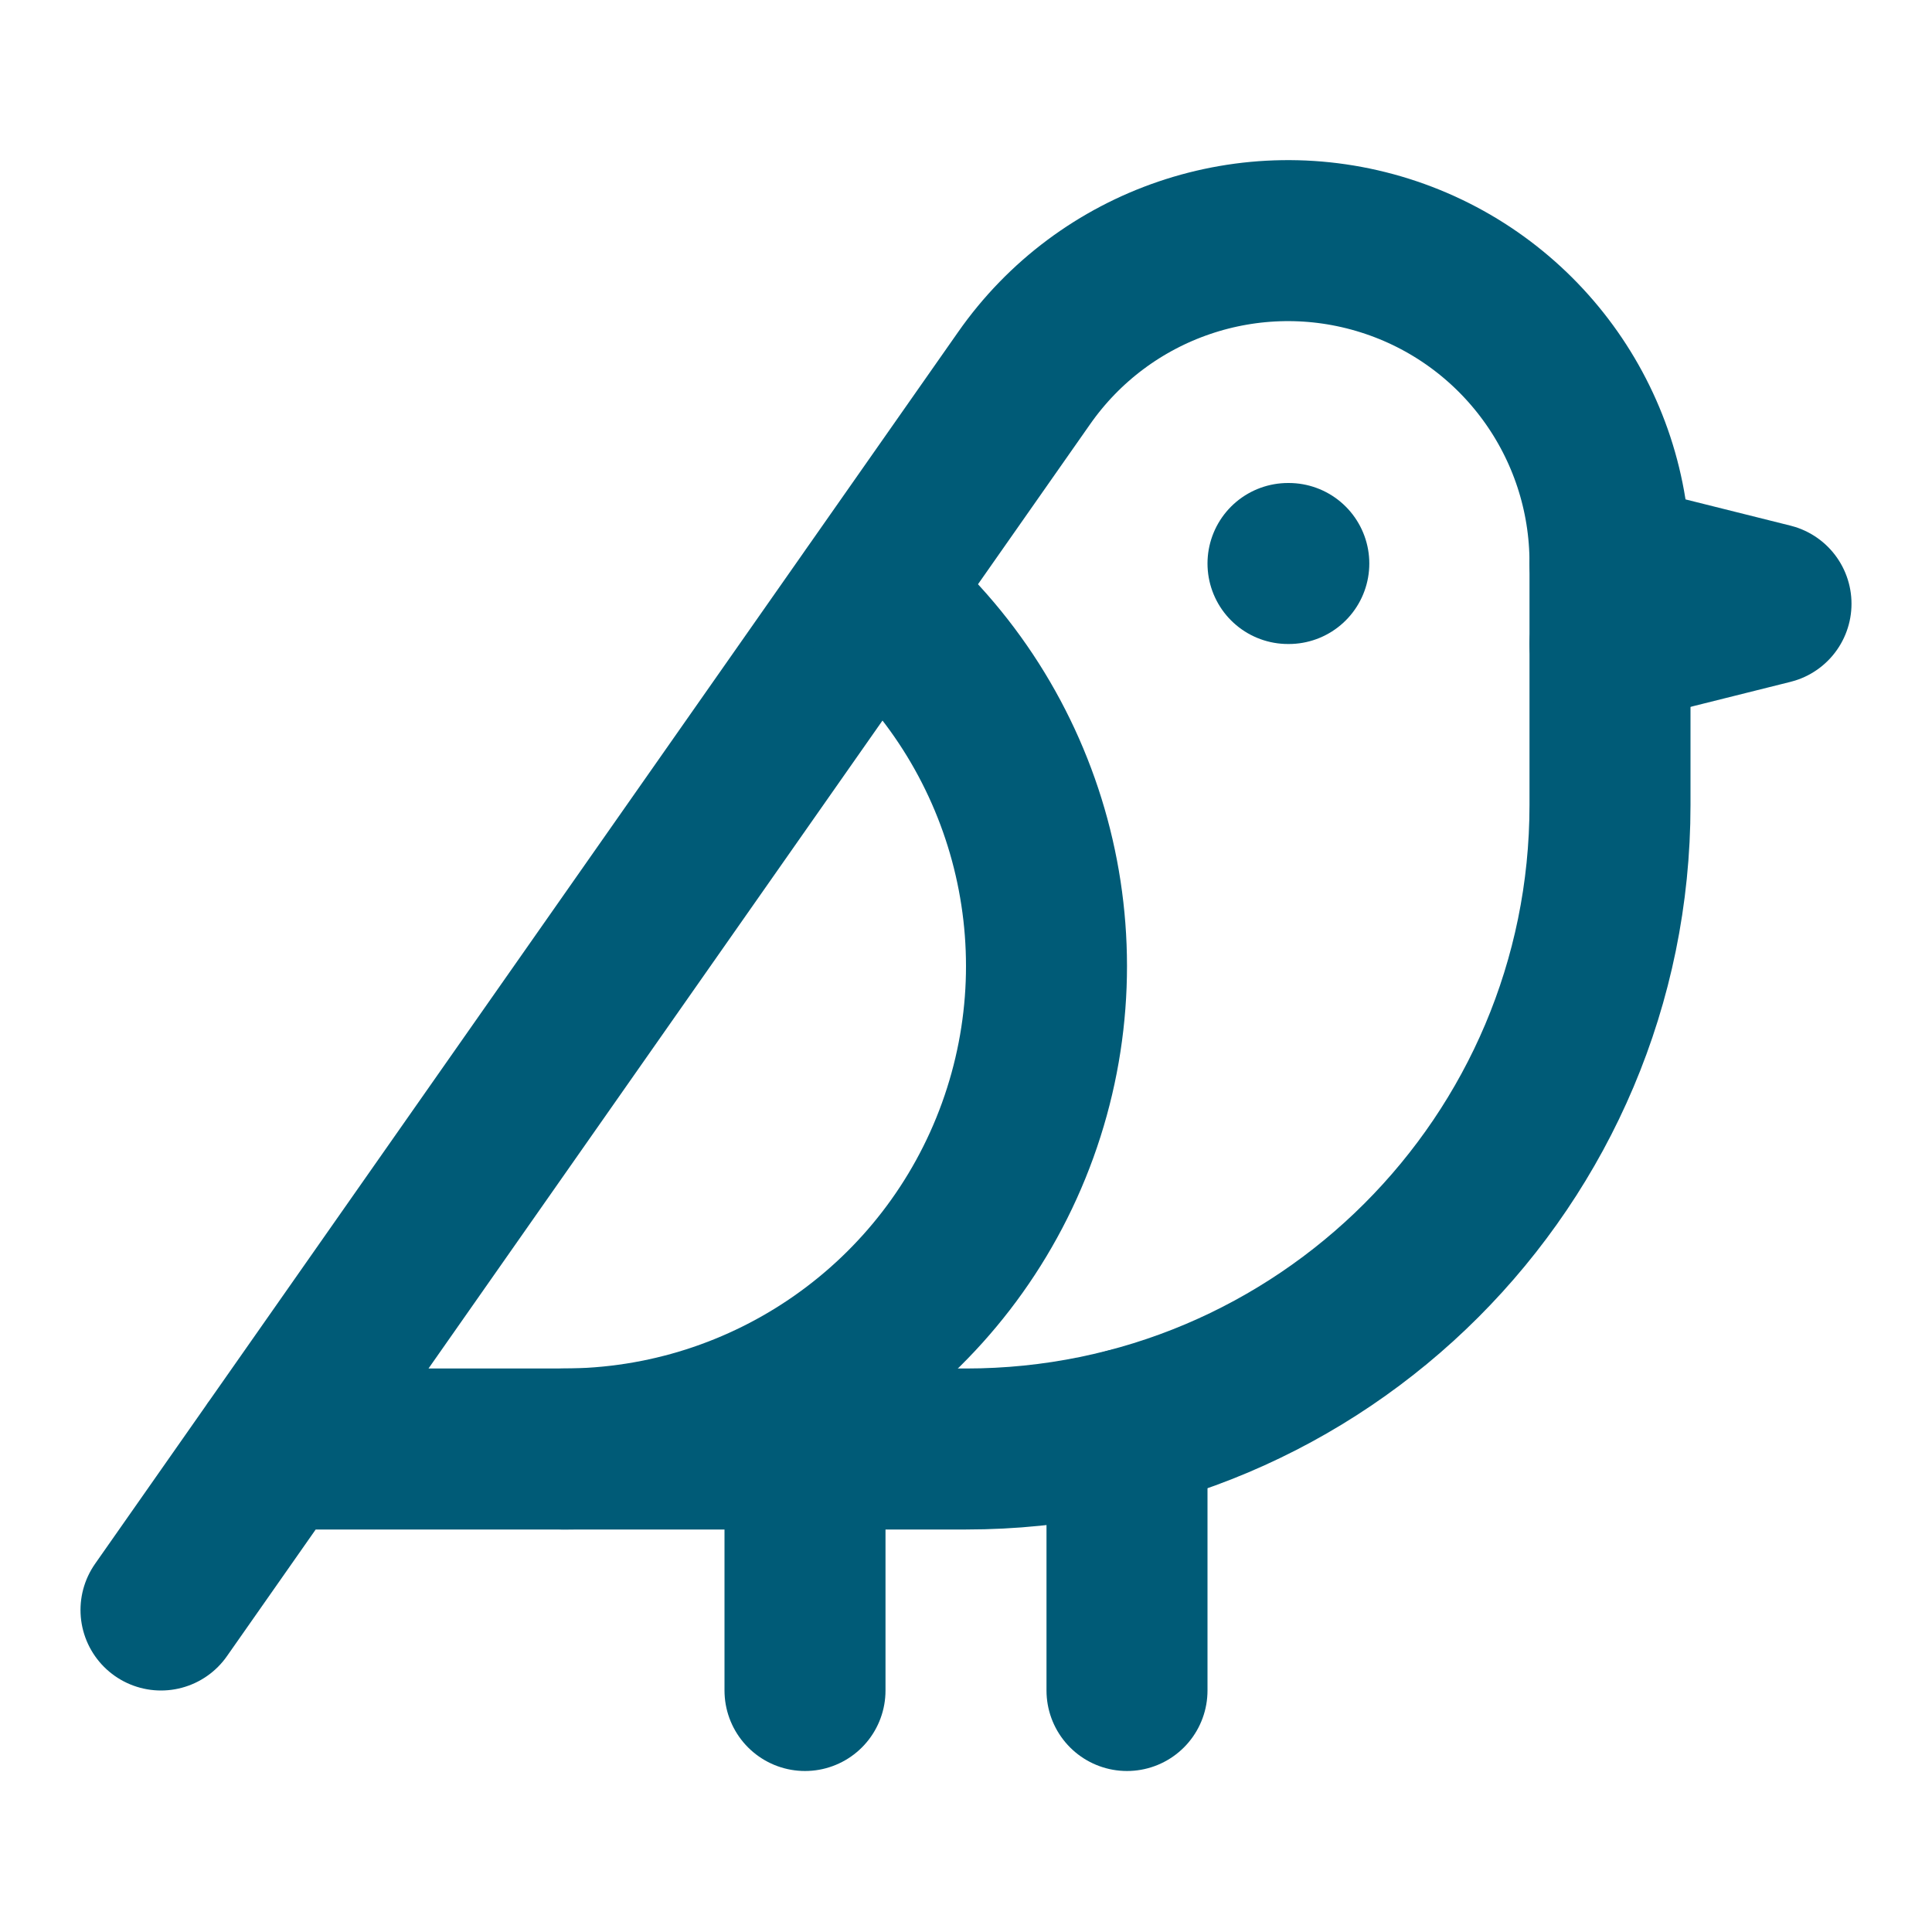
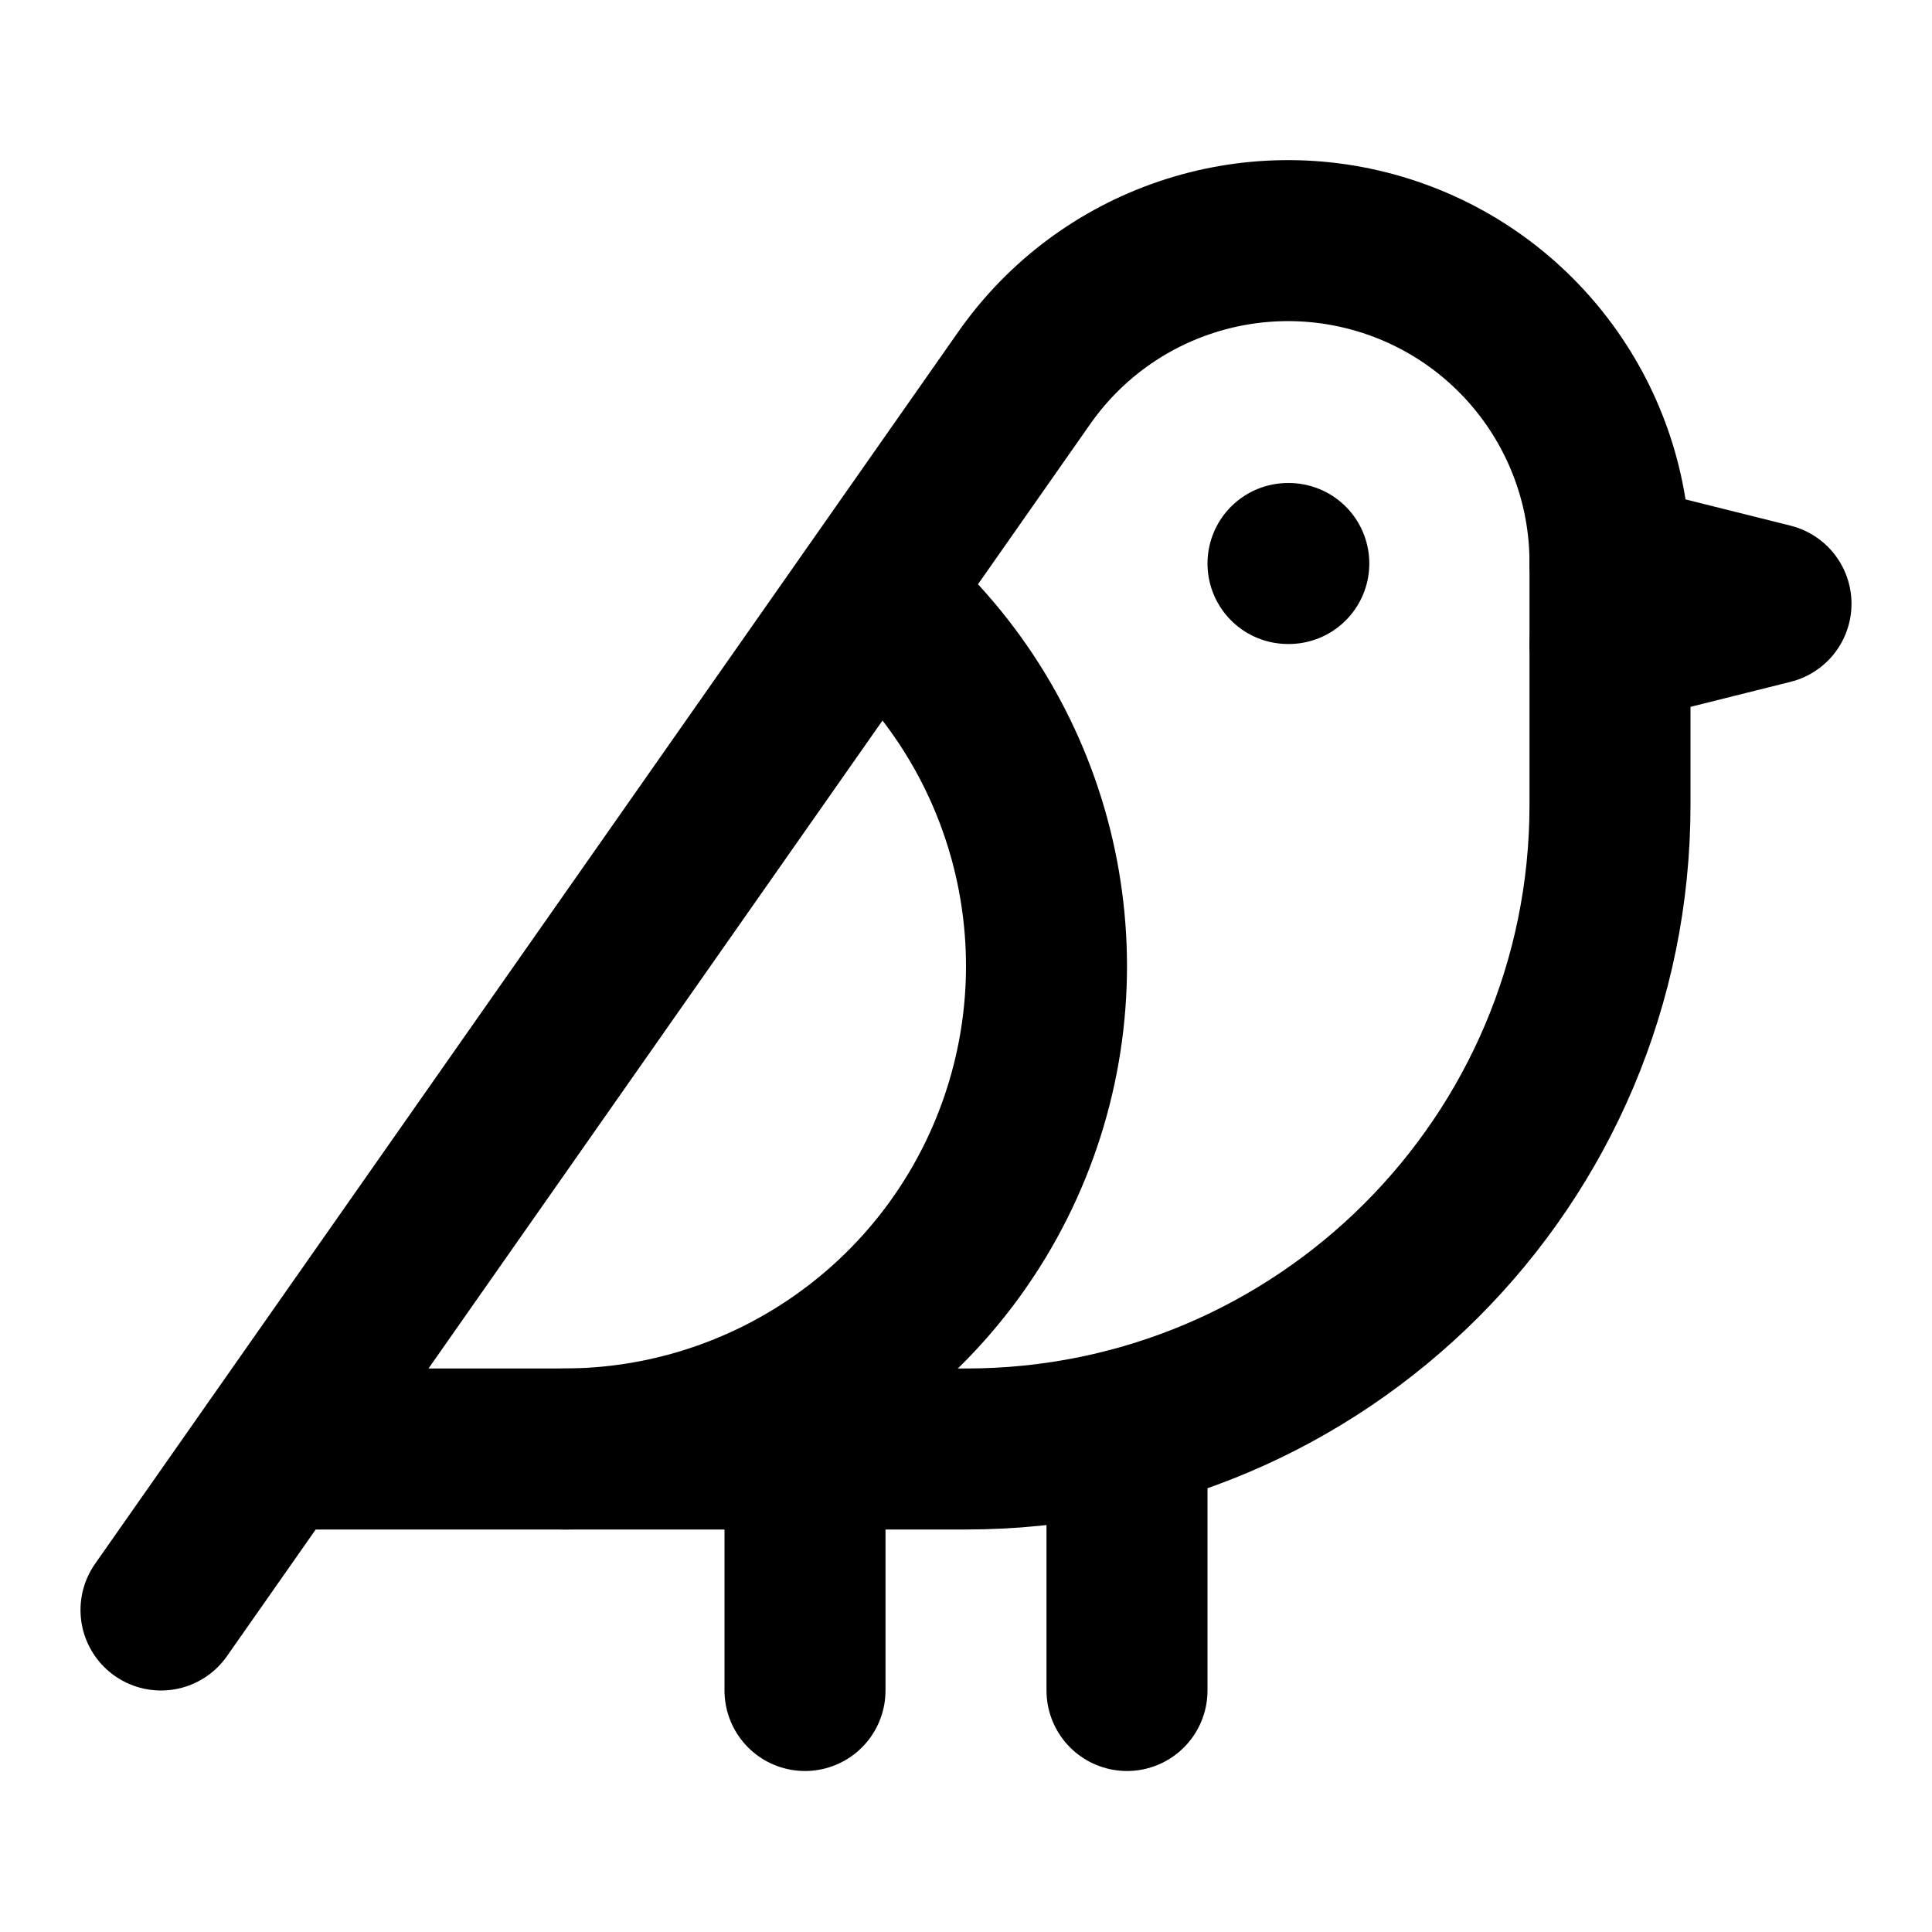
- <svg xmlns="http://www.w3.org/2000/svg" width="24" height="24" viewBox="0 0 24 24" fill="none" stroke="#005b77" stroke-width="2" stroke-linecap="round" stroke-linejoin="round" class="lucide lucide-bird-icon lucide-bird">
+ <svg xmlns="http://www.w3.org/2000/svg" width="24" height="24" viewBox="0 0 24 24" fill="none" stroke="currentColor" stroke-width="2" stroke-linecap="round" stroke-linejoin="round" class="lucide lucide-bird-icon lucide-bird">
  <path d="M16 7h.01" />
  <path d="M3.4 18H12a8 8 0 0 0 8-8V7a4 4 0 0 0-7.28-2.3L2 20" />
  <path d="m20 7 2 .5-2 .5" />
  <path d="M10 18v3" />
  <path d="M14 17.75V21" />
  <path d="M7 18a6 6 0 0 0 3.84-10.61" />
</svg>
